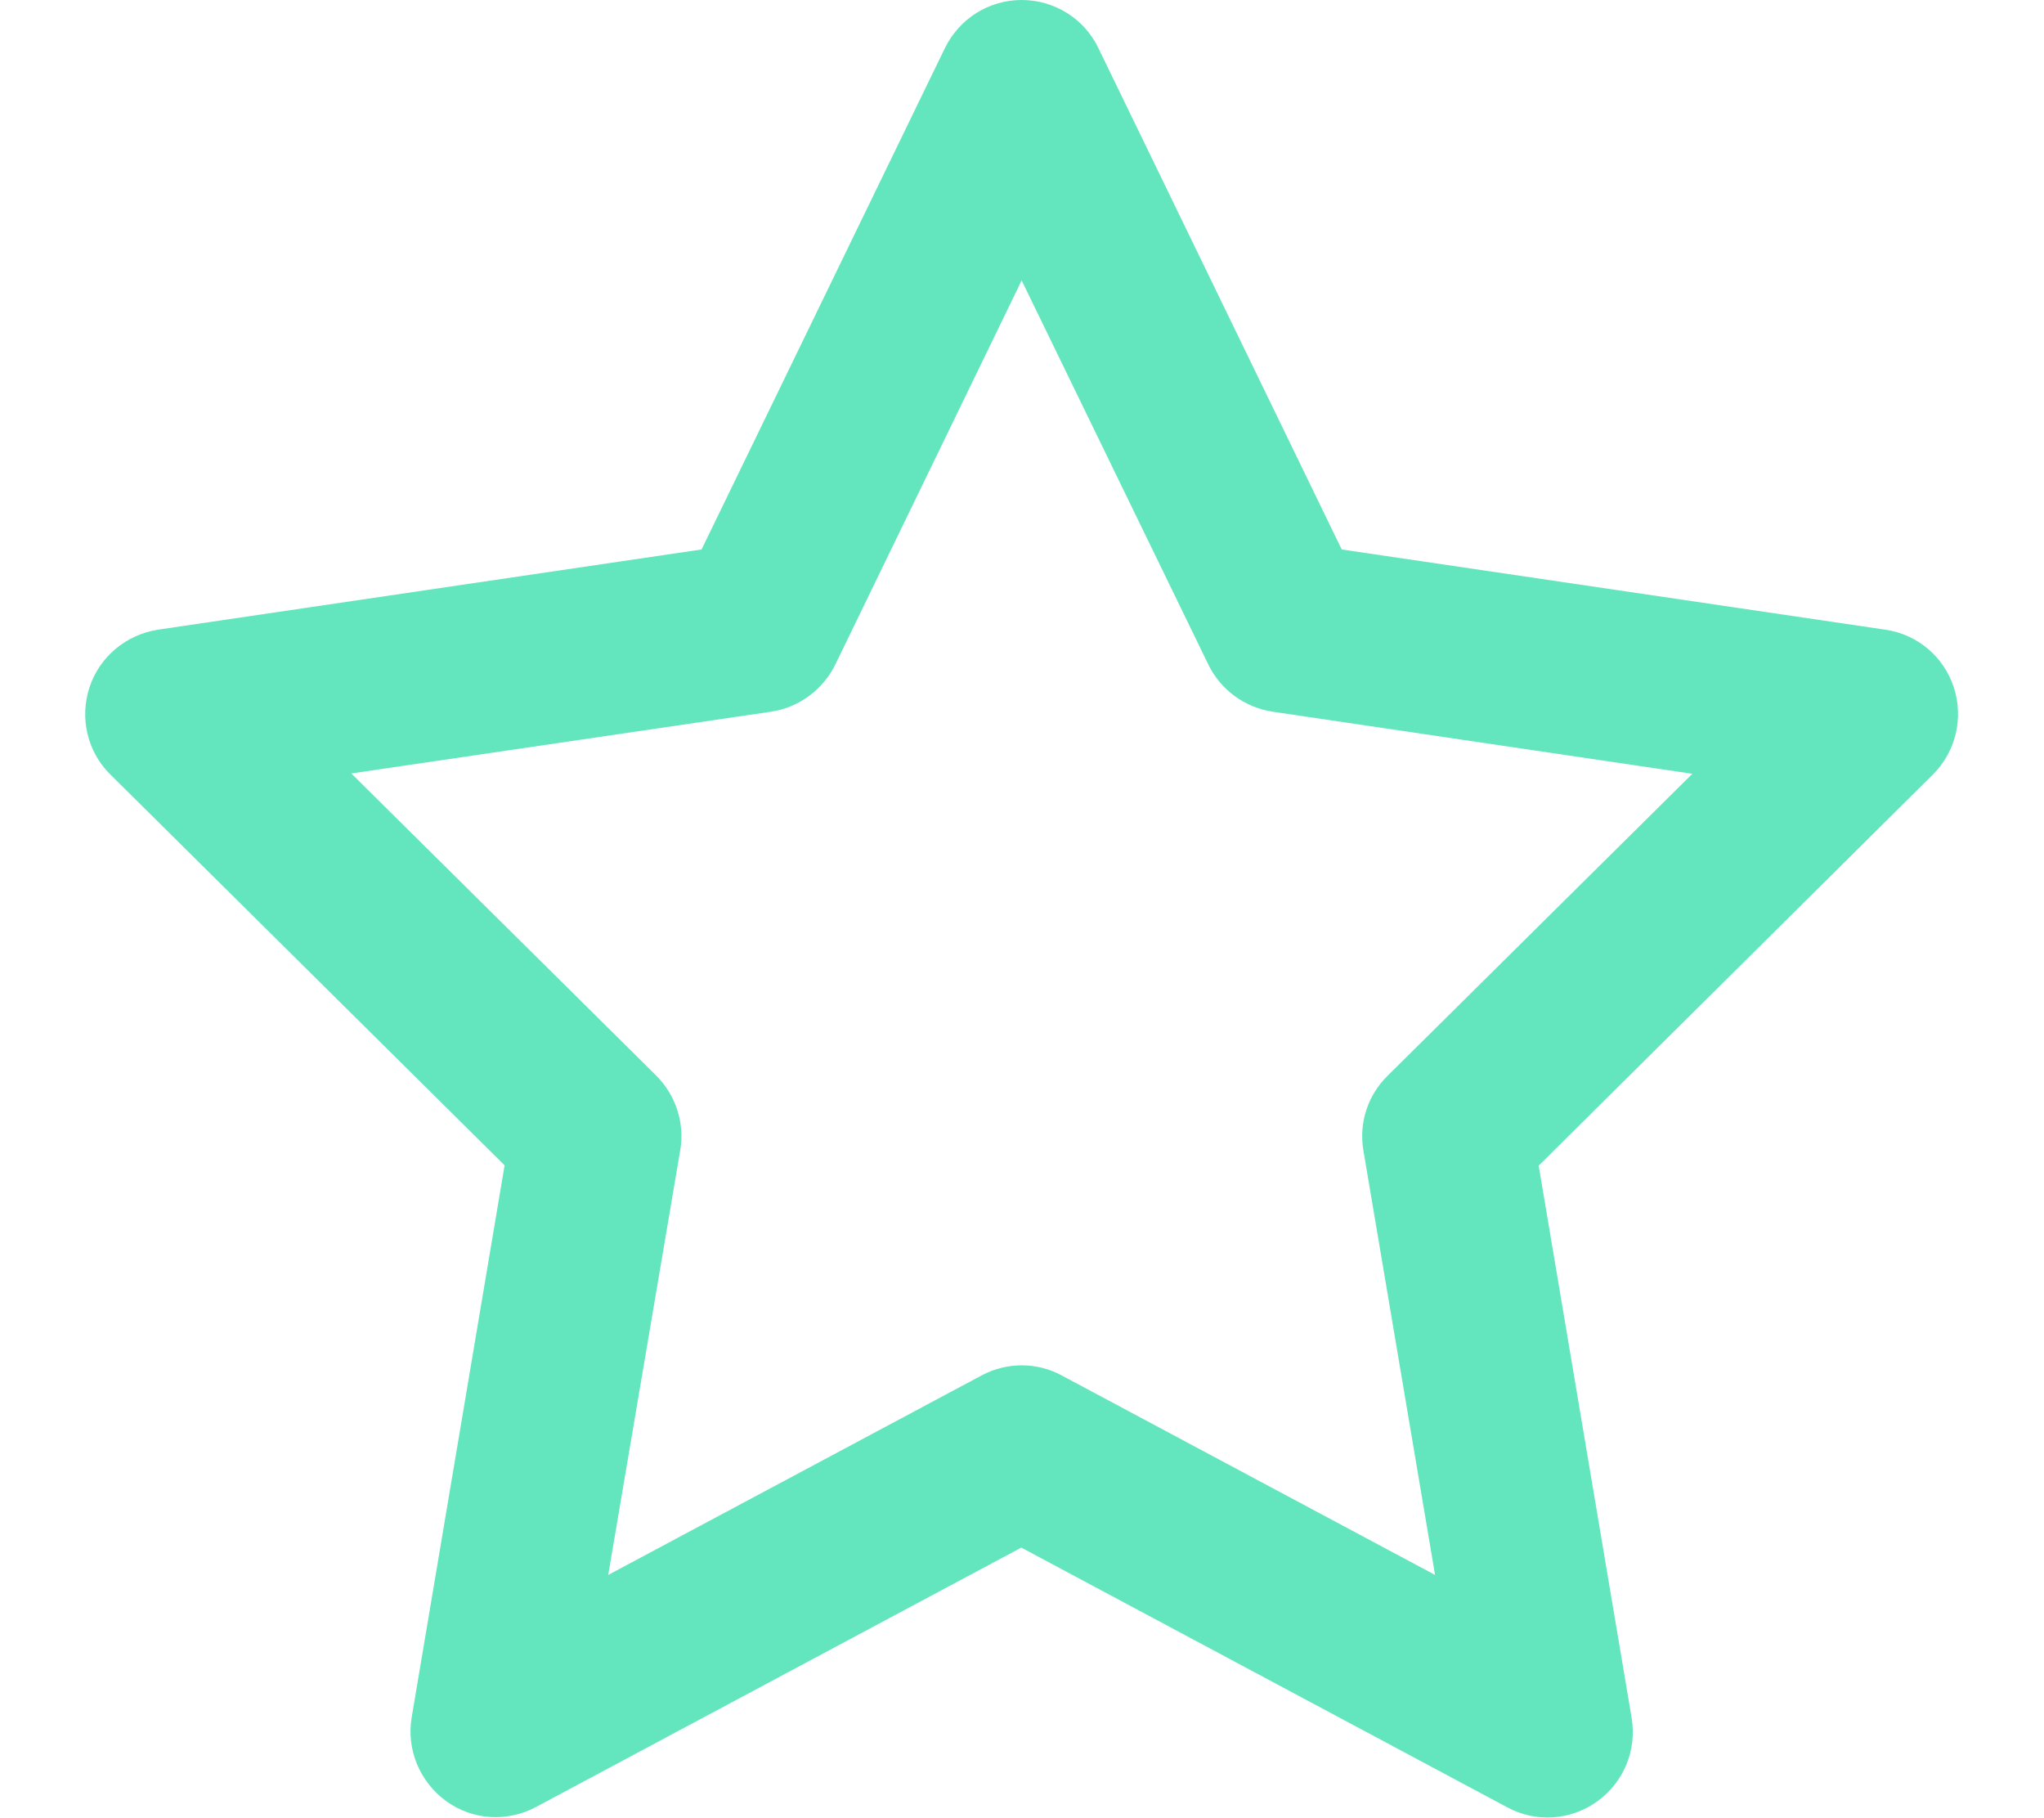
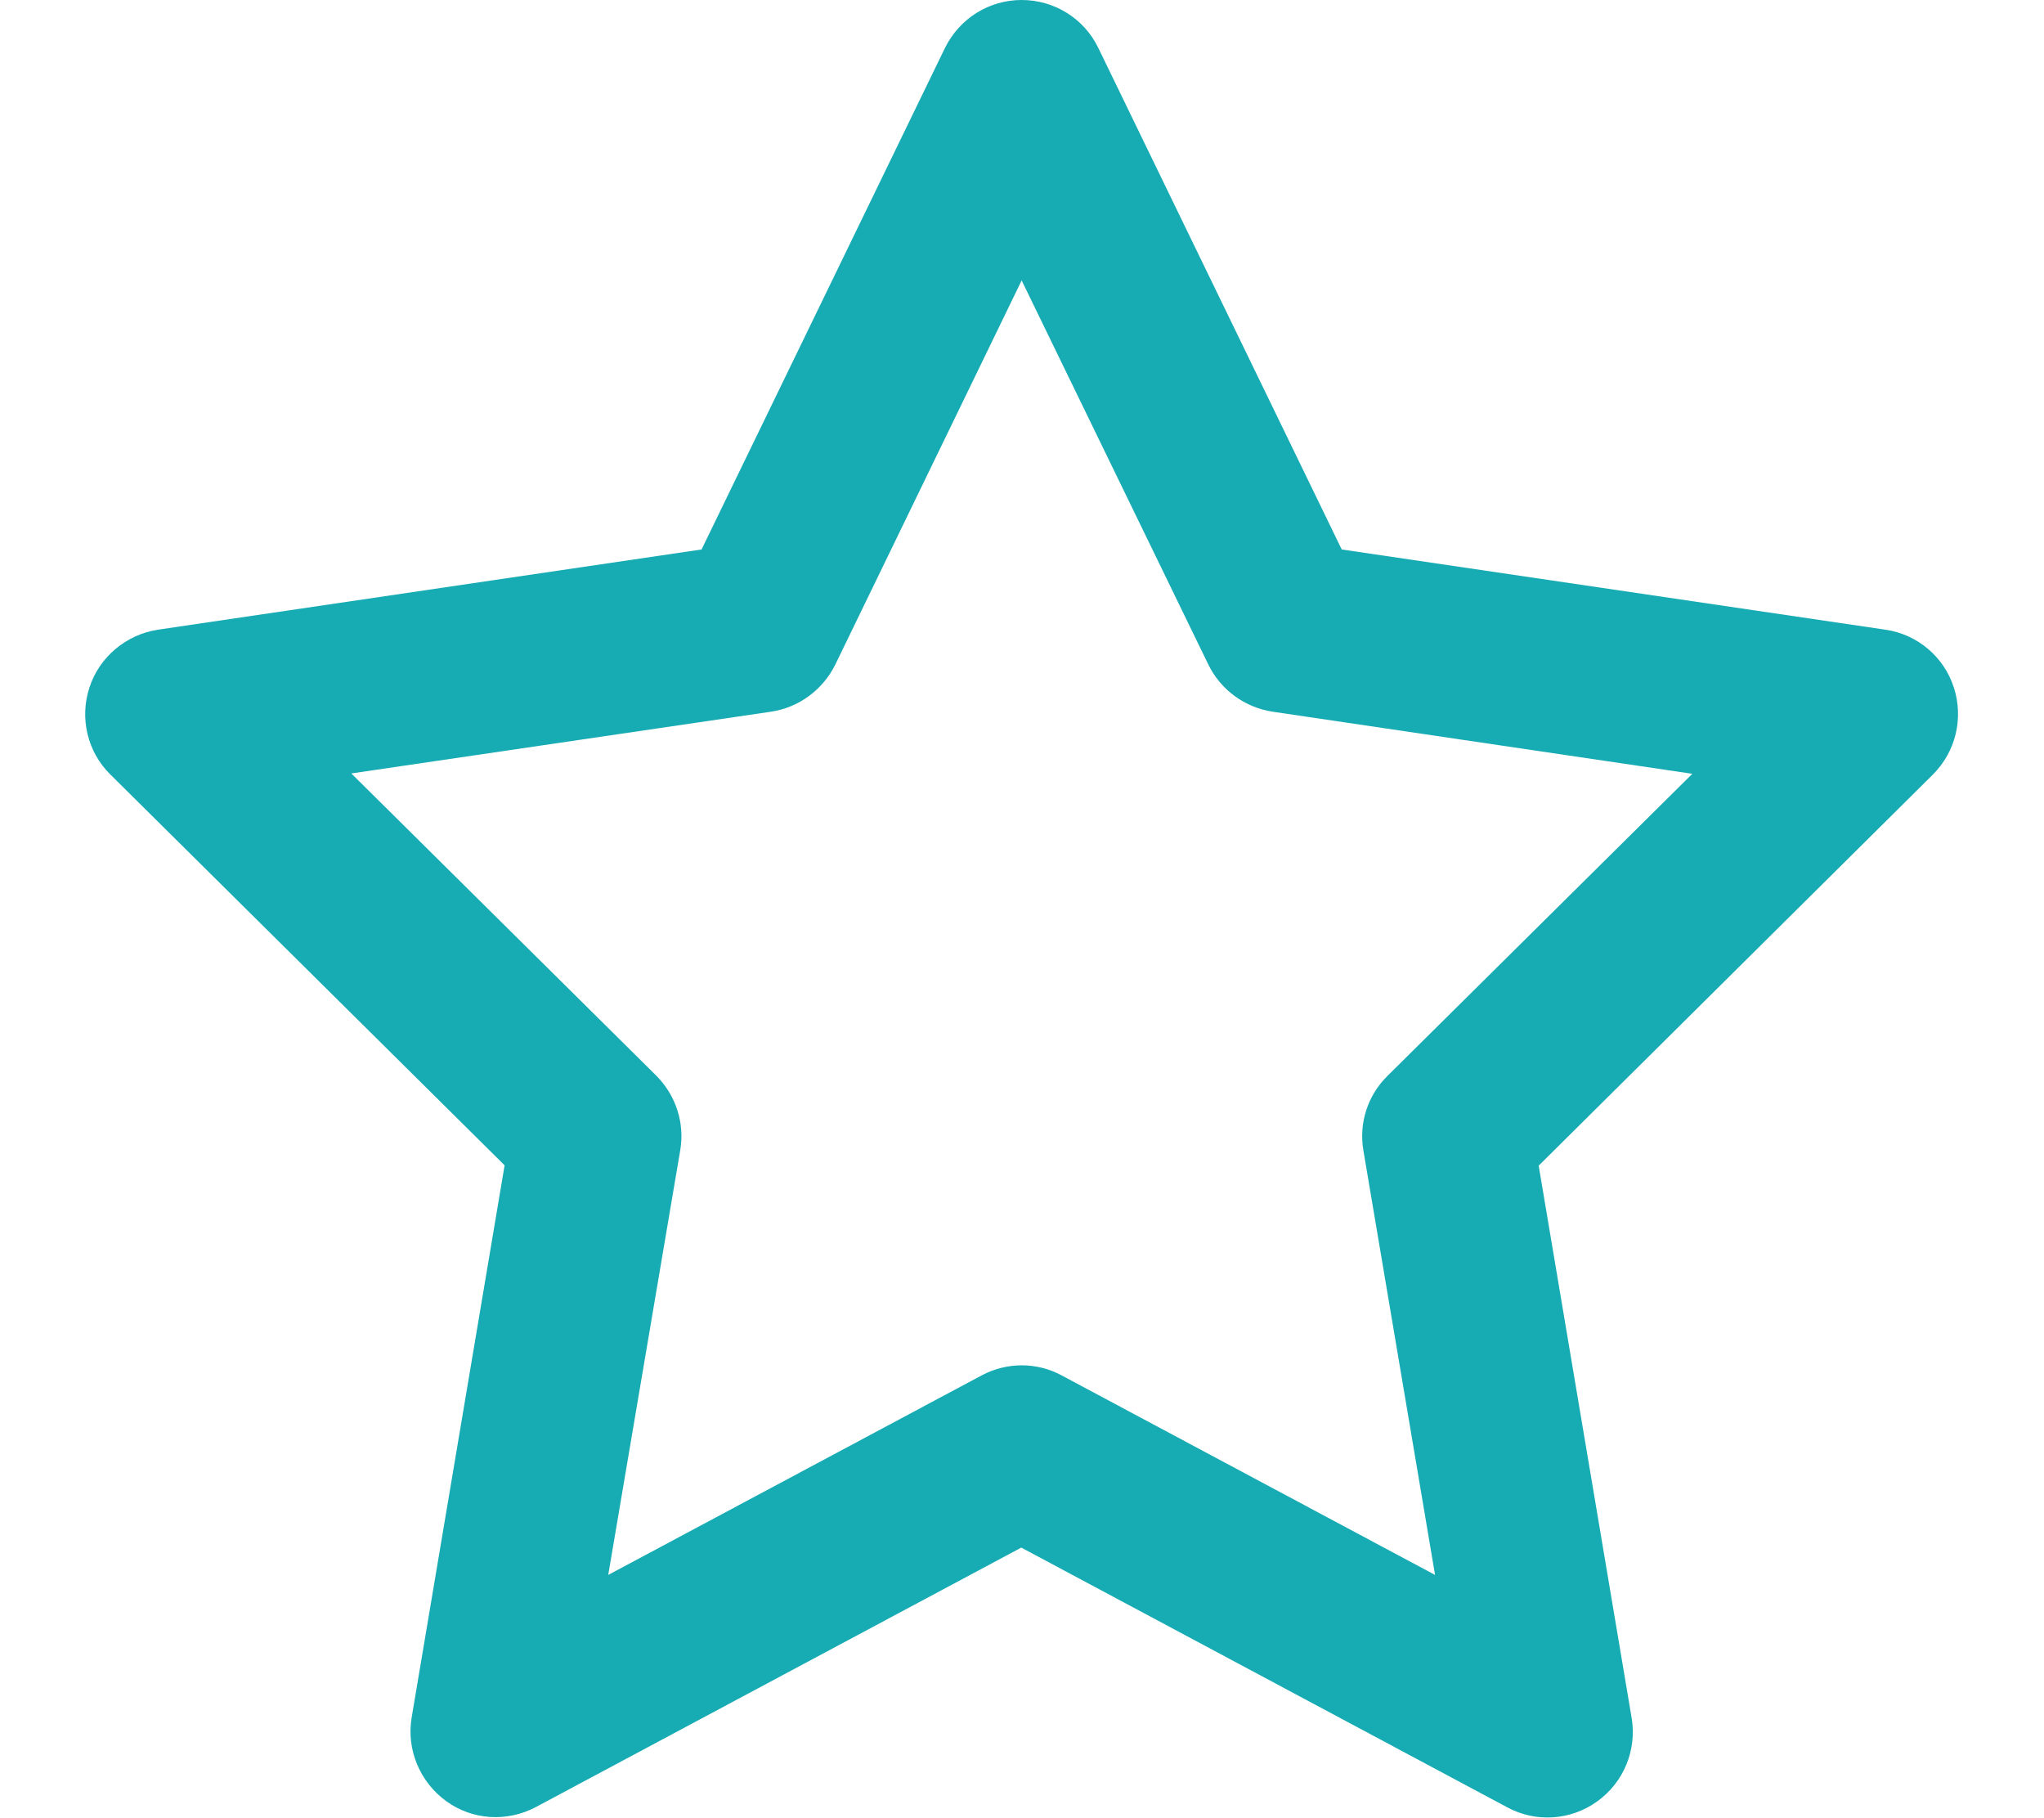
<svg xmlns="http://www.w3.org/2000/svg" viewBox="0 0 576 512">
-   <path fill="#63E6BE" d="M287.9 0c9.2 0 17.6 5.2 21.6 13.5l68.6 141.3 153.2 22.6c9 1.3 16.5 7.6 19.3 16.3s.5 18.1-5.9 24.5L433.6 328.4l26.2 155.6c1.5 9-2.2 18.1-9.7 23.5s-17.3 6-25.3 1.7l-137-73.2L151 509.1c-8.1 4.3-17.9 3.7-25.3-1.7s-11.2-14.5-9.7-23.5l26.2-155.6L31.1 218.2c-6.5-6.4-8.7-15.9-5.9-24.5s10.3-14.9 19.3-16.3l153.2-22.6L266.3 13.5C270.4 5.2 278.7 0 287.9 0zm0 79L235.4 187.2c-3.5 7.1-10.2 12.1-18.1 13.3L99 217.9 184.9 303c5.5 5.5 8.1 13.3 6.8 21L171.4 443.7l105.2-56.2c7.1-3.8 15.6-3.8 22.6 0l105.2 56.2L384.2 324.1c-1.3-7.7 1.2-15.5 6.8-21l85.9-85.1L358.6 200.5c-7.8-1.2-14.6-6.1-18.1-13.3L287.9 79z" />
+   <path fill="#17abb3" d="M287.9 0c9.2 0 17.6 5.2 21.6 13.5l68.6 141.3 153.2 22.6c9 1.3 16.5 7.6 19.3 16.3s.5 18.1-5.9 24.5L433.6 328.4l26.2 155.6c1.5 9-2.2 18.1-9.7 23.5s-17.3 6-25.3 1.7l-137-73.2L151 509.1c-8.1 4.3-17.9 3.7-25.3-1.7s-11.2-14.5-9.7-23.5l26.2-155.6L31.1 218.2c-6.5-6.4-8.7-15.9-5.9-24.5s10.3-14.9 19.3-16.3l153.2-22.6L266.3 13.5C270.4 5.2 278.7 0 287.9 0zm0 79L235.4 187.2c-3.5 7.1-10.2 12.1-18.1 13.3L99 217.9 184.9 303c5.5 5.5 8.1 13.3 6.8 21L171.4 443.7l105.2-56.2c7.1-3.8 15.6-3.8 22.6 0l105.2 56.2L384.2 324.1c-1.3-7.7 1.2-15.5 6.8-21l85.9-85.1L358.6 200.5c-7.8-1.2-14.6-6.1-18.1-13.3L287.9 79z" />
</svg>
